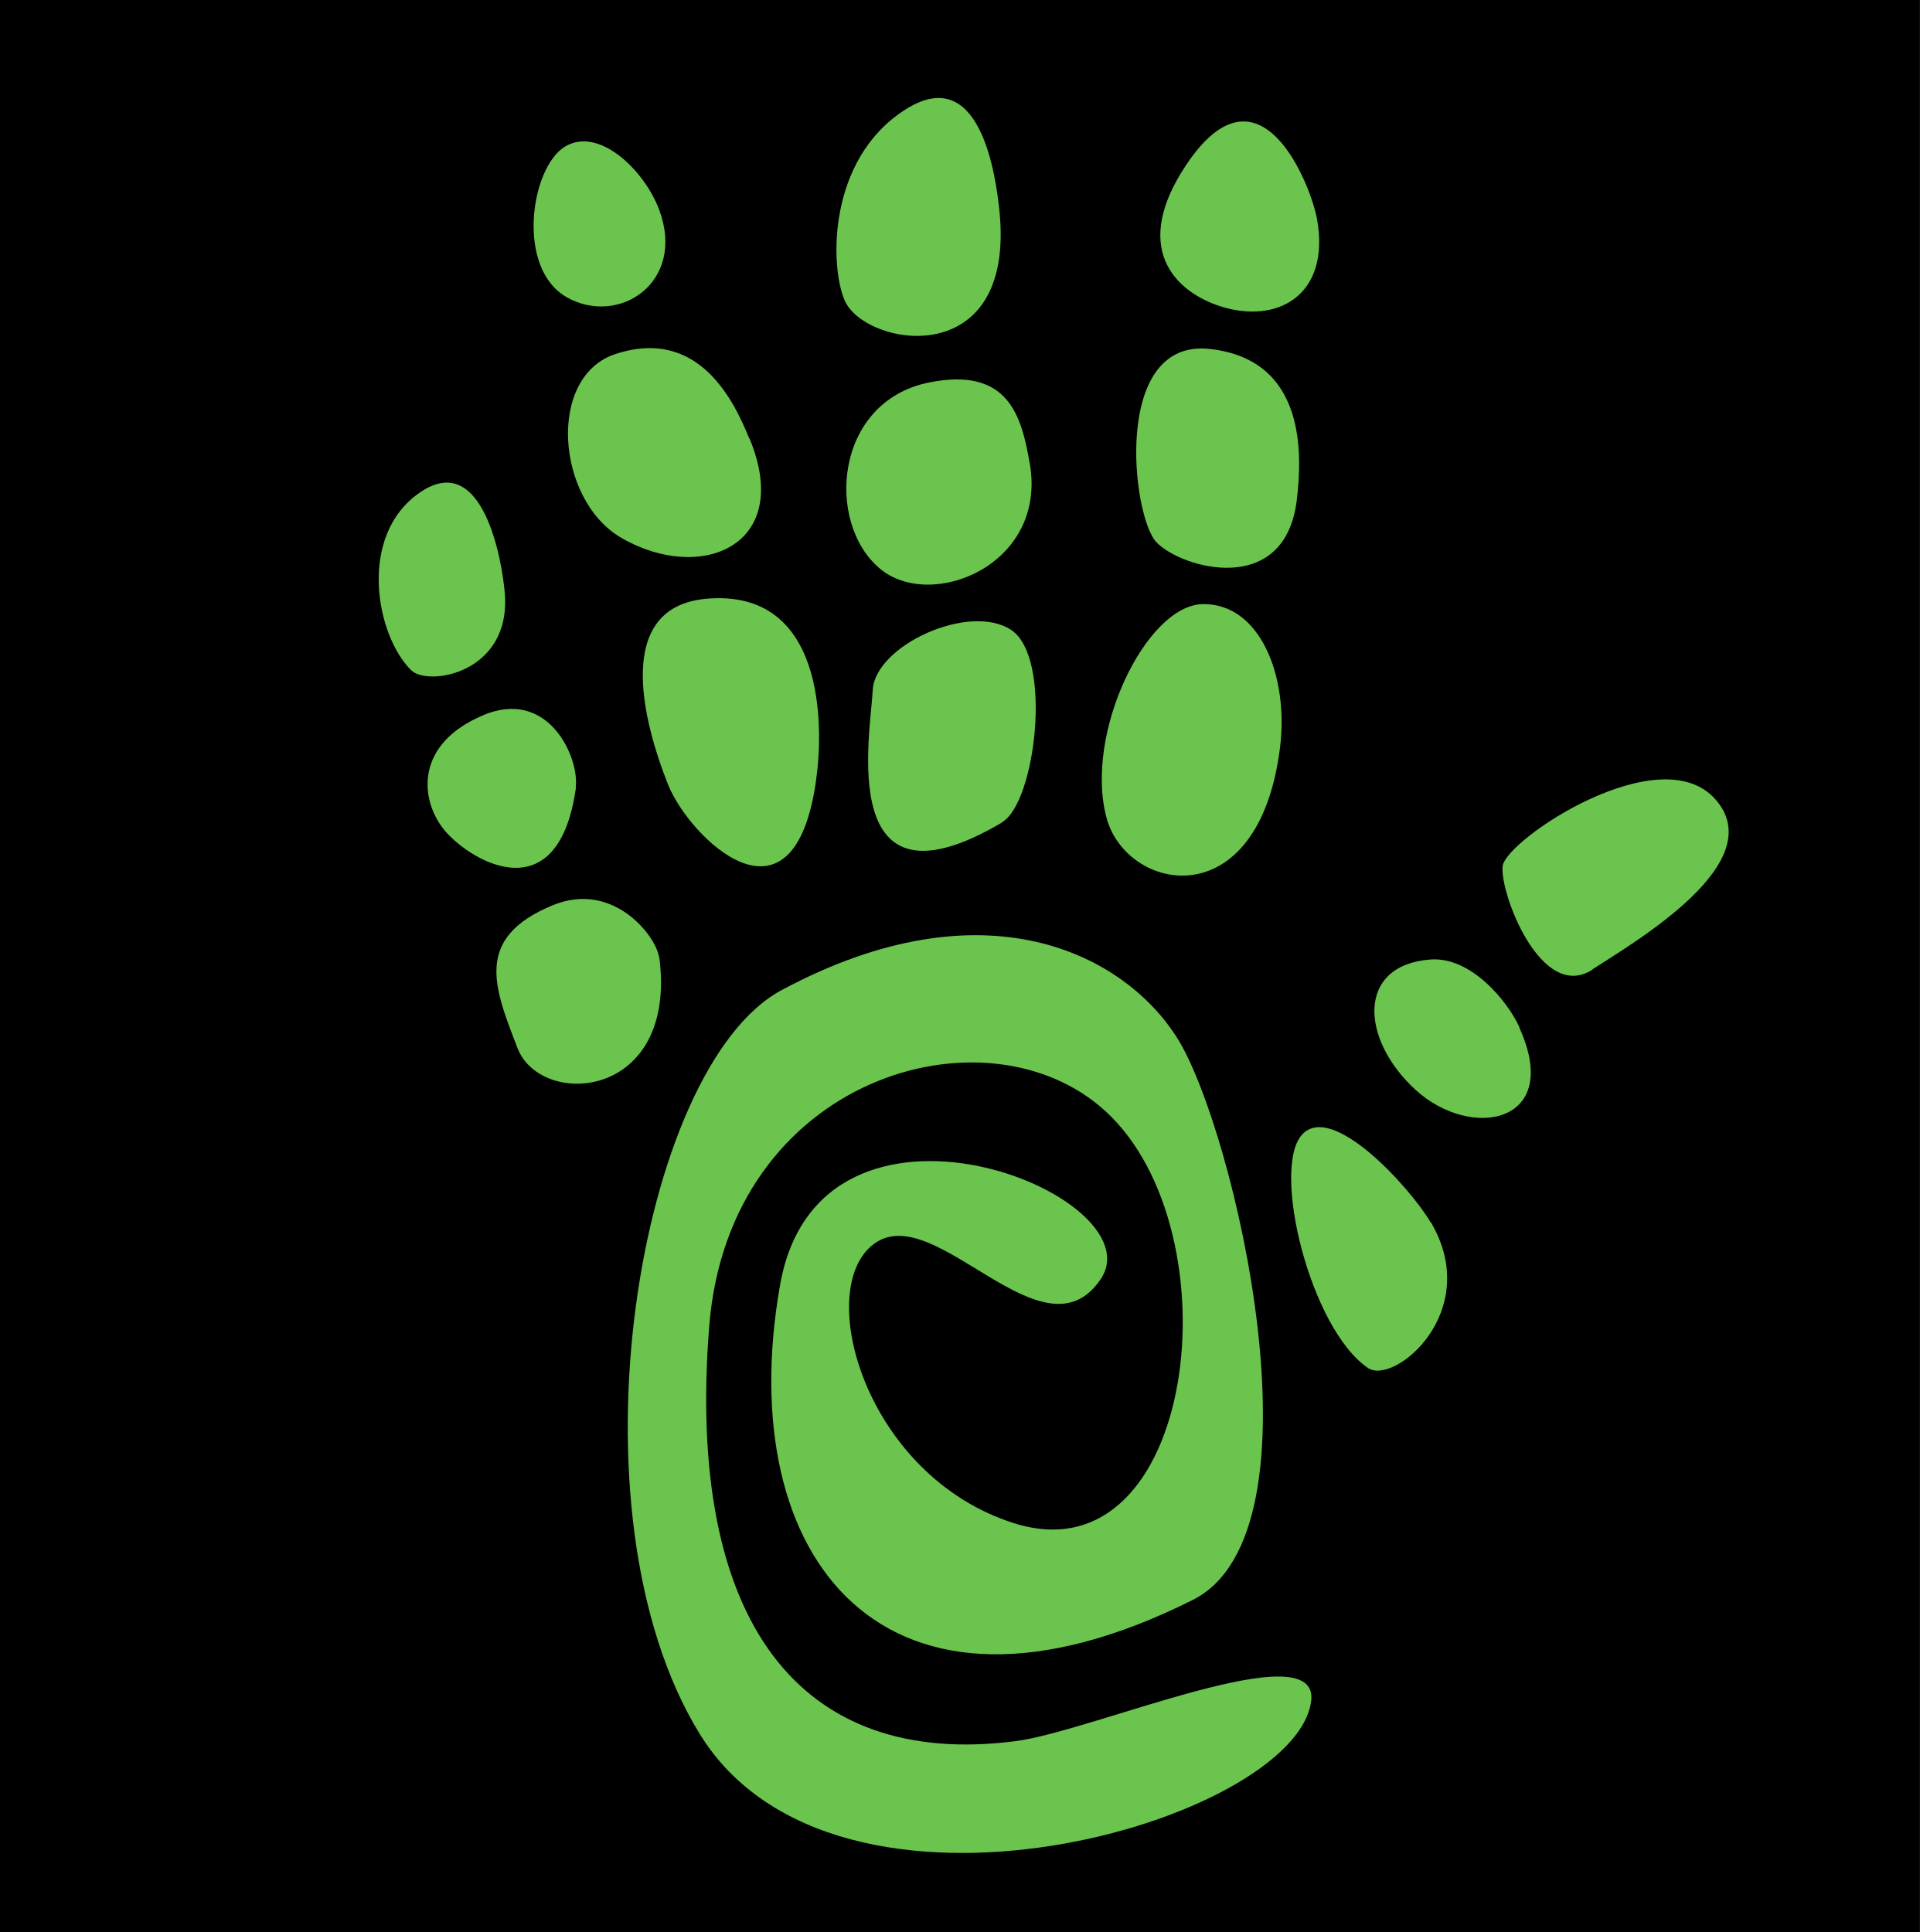
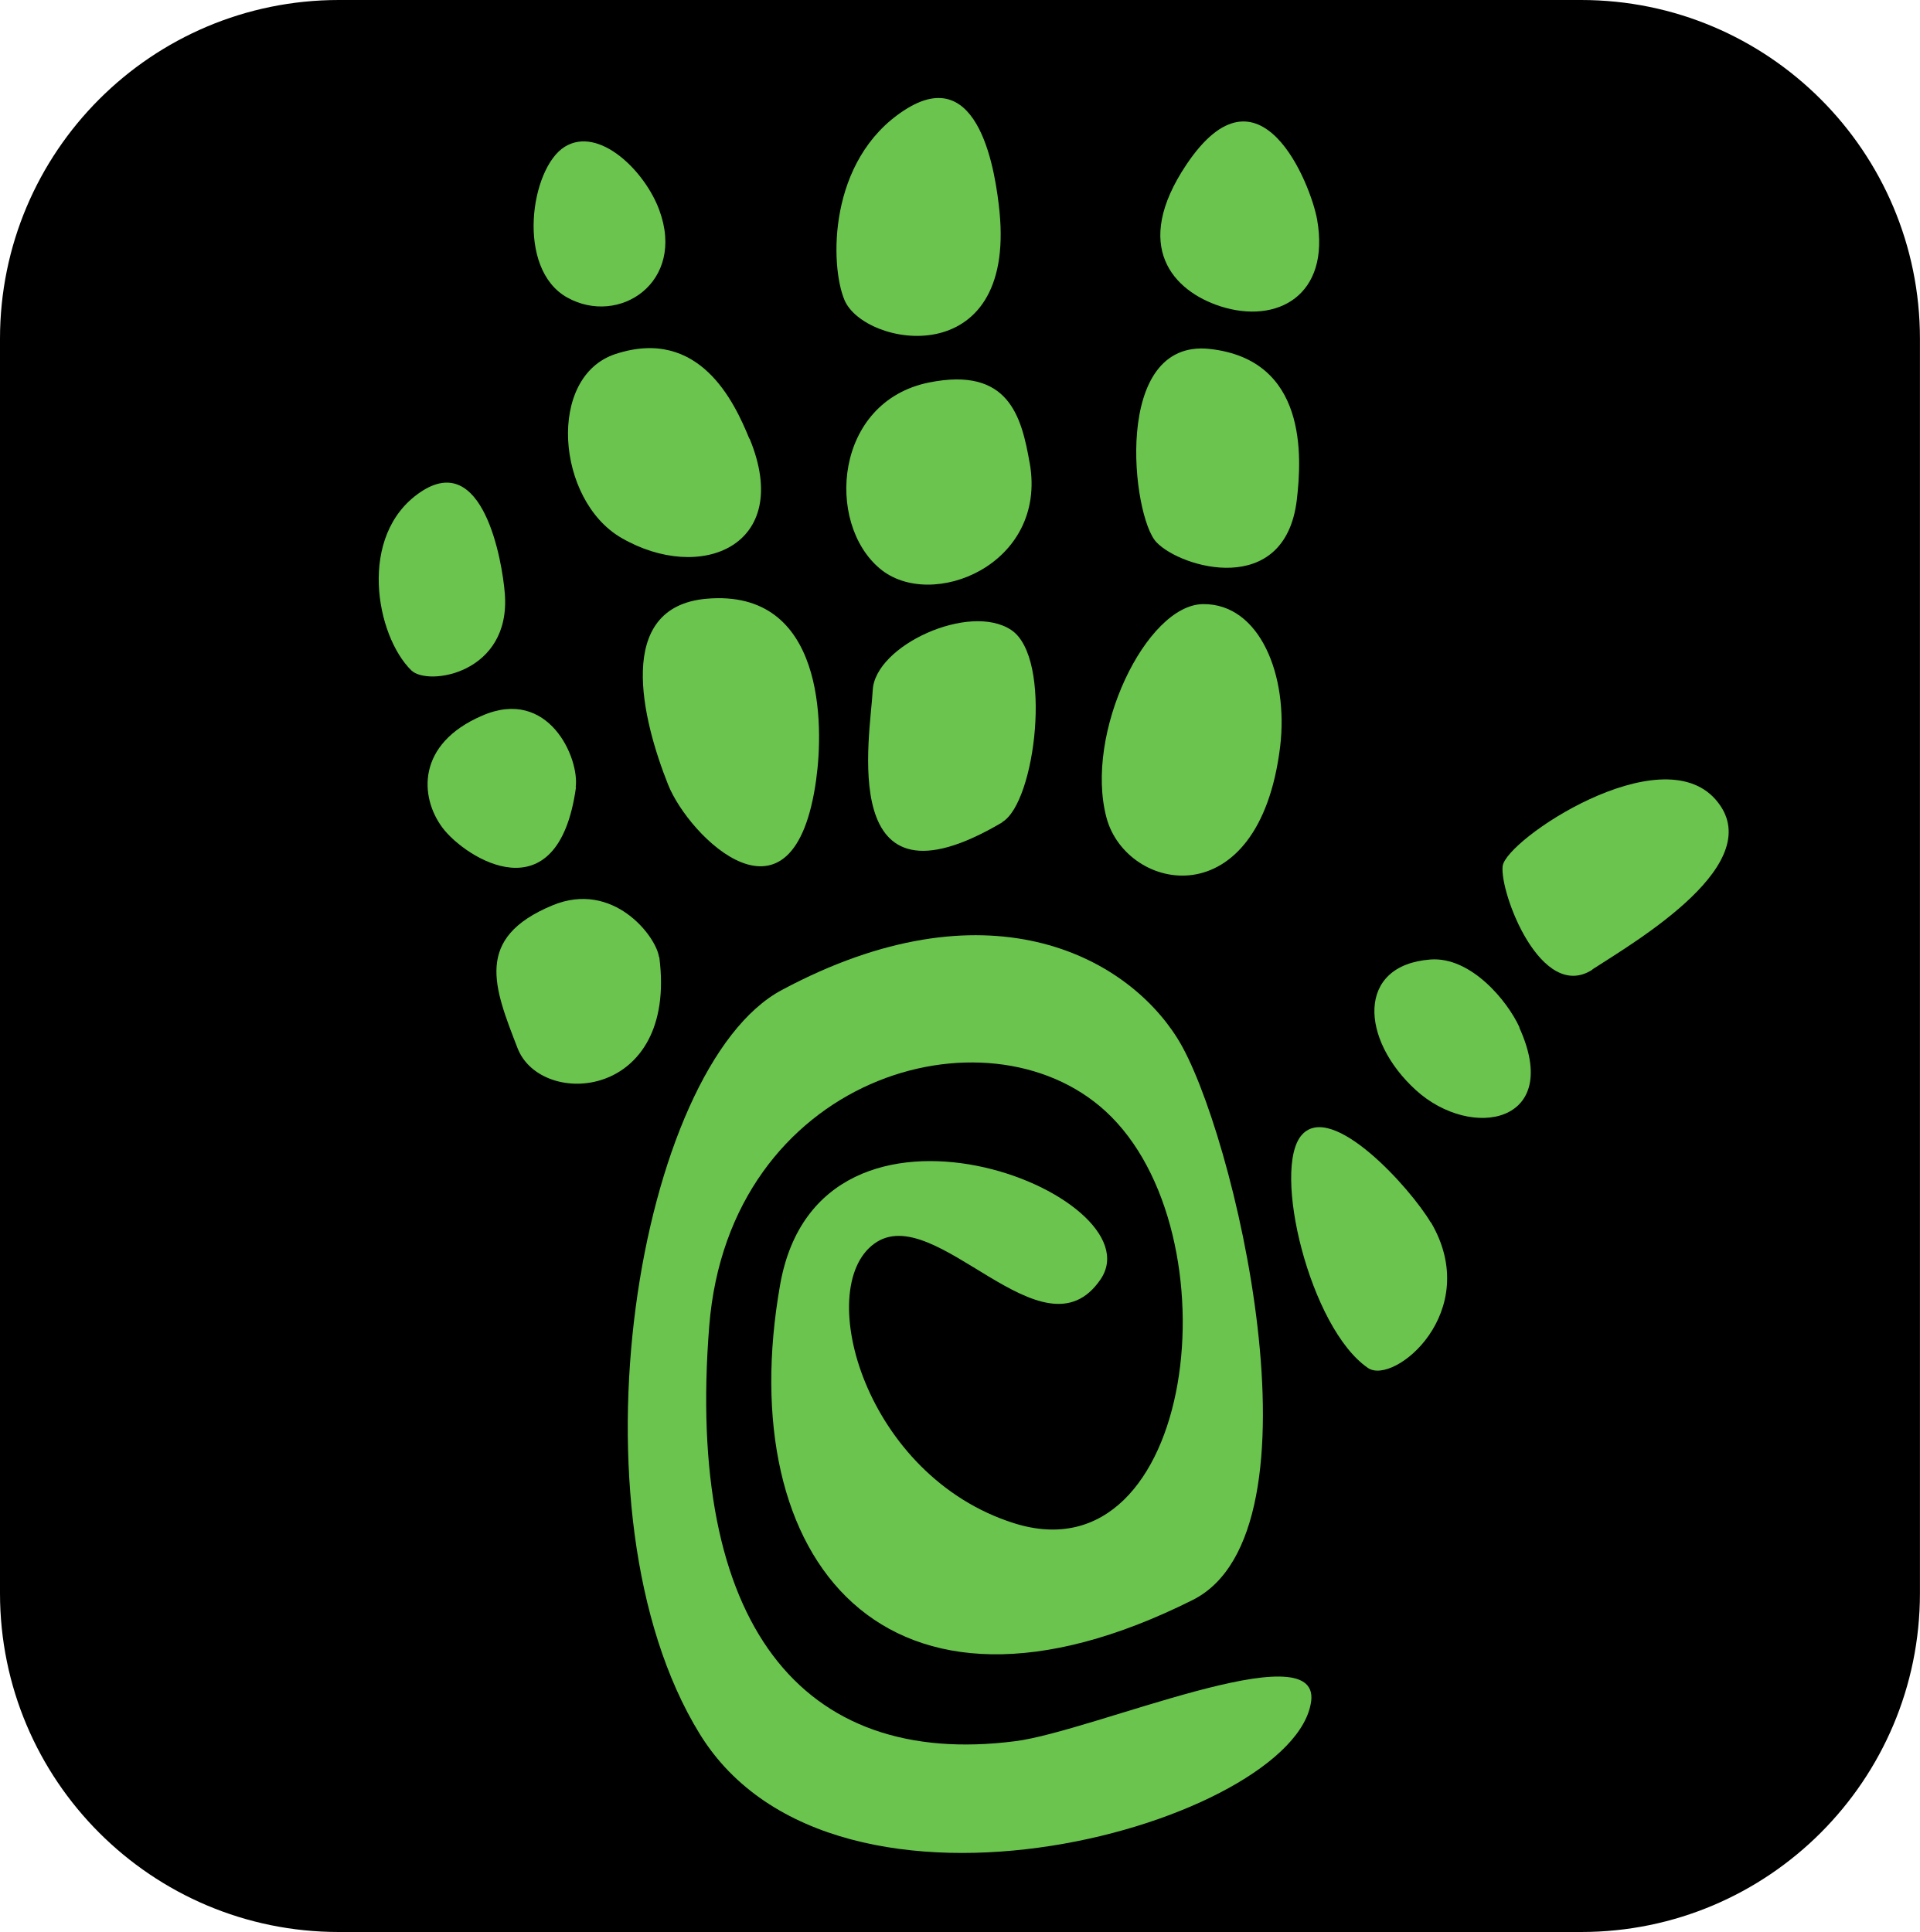
<svg xmlns="http://www.w3.org/2000/svg" id="OBJECTS" version="1.1" viewBox="0 0 680 684.4">
  <defs>
    <style>.st0{fill:#6ac44d;}</style>
  </defs>
-   <rect width="680" height="684.4" fill="#000000" />
+   <rect width="680" height="684.4" rx="120" ry="120" fill="#000000" />
  <g>
    <path class="st0" d="M564,343.4c15.6-10.1,63.2-37.9,43.6-60.2-19.6-22.3-74.2,14.2-75.4,23.6-1.1,9.4,13.6,48.4,31.8,36.7h0Z" />
    <path class="st0" d="M538.2,364c-4.3-9.5-17.3-25.2-31.6-24.1-26.3,2-24.8,28.4-5.1,46.3,19.7,17.9,52.1,11.8,36.6-22.2h.1Z" />
    <path class="st0" d="M506.7,433c-7-11.9-34.9-43-45.6-31-10.8,12,2.8,68.5,23.4,82.6,9.2,6.3,40.9-19.9,22.3-51.6h0Z" />
  </g>
  <g>
    <path class="st0" d="M466.5,77.8c-2.2-12.4-20.3-58.3-46.3-19.5-19.5,29.1-4.6,44.8,12,50.2,20.2,6.5,39-3.9,34.3-30.7Z" />
    <path class="st0" d="M459.3,177.1c1.8-15.3,3.8-49.7-30.9-53.5-34.7-3.7-27.5,59.5-18.8,68.5,8.6,9.1,45.5,19.9,49.7-15h0Z" />
    <path class="st0" d="M453.4,264.5c3-25-7.1-50.7-27.3-50.5-20.1.2-42.2,45.8-34.2,75.7,7.1,26.4,54,35.9,61.5-25.2h0Z" />
  </g>
  <g>
    <path class="st0" d="M354,74.9c-1.3-12.7-6.8-53.5-33.8-35.8-27,17.6-26.3,54.9-21.1,67.2,7,16.6,60.6,26,54.9-31.4h0Z" />
    <path class="st0" d="M364.7,164.1c-2.9-16.6-7.4-34.3-35.7-28.6-33.5,6.8-36.7,49.7-17.4,65.9,18.1,15.3,59.5-1.2,53.1-37.4h0Z" />
    <path class="st0" d="M355,291.2c11.8-7,17.9-58.1,3.2-68-14.7-9.9-48.3,5.4-49.1,21.3s-13.3,81.8,45.9,46.8h0Z" />
  </g>
  <g>
    <path class="st0" d="M233.5,74.4c-5.1-13.9-21.4-29.9-33.5-22.4s-17.4,43.2.9,53.4c18.3,10.2,42.1-5.3,32.6-31Z" />
    <path class="st0" d="M265.4,155.4c-5.3-13-17.7-39.7-47.4-30-24.4,8-21,51.7,2,65.1,28,16.3,61.2,3,45.5-35.1h-.1Z" />
    <path class="st0" d="M289.1,275.9c2.6-18.5,3.2-67.5-38.9-63.8-32.9,2.9-22.6,43.2-13.6,65.8,7.3,18.5,44.6,55.7,52.5-1.9h0Z" />
  </g>
  <g>
    <path class="st0" d="M233.4,339c-1-7.3-16.2-27.2-37.7-18.3-28,11.6-20.7,29.1-12.4,50.6,8.3,21.5,56.8,18.4,50.2-32.3h-.1Z" />
    <path class="st0" d="M203.9,278.9c1.4-10.3-9.6-35.6-33.1-25.4-23.5,10.1-22.1,29-14.1,39.7s40.9,31.8,47.3-14.3h0Z" />
    <path class="st0" d="M178.8,210.3c-.9-11.6-7.7-51.1-30-35.9-22.3,15.2-15.7,50.8-3.1,63.1,5.9,5.7,35.3,1.1,33.1-27.2Z" />
  </g>
  <path class="st0" d="M464.4,602.5c-5.2,42.7-168.2,90.4-216.6,11.7s-21.7-236.4,29.1-263.5c72.3-38.7,121.6-12.4,140.1,17.1,19.9,31.6,54,174.7,5.4,199-108.9,54.5-163.3-14.4-146.1-111.7,14.1-79.8,133.9-31.9,113.5-1.9s-58.6-28.5-80.2-12.6c-21.7,15.9-3.1,82.4,49.6,99,64.4,20.3,79.1-103.2,32.3-146-42.1-38.5-133.2-12.2-140.3,76.1-8.4,105.2,32.3,156.9,108.4,147.1,27.5-3.5,107.8-38.9,104.8-14.2h0Z" />
</svg>
